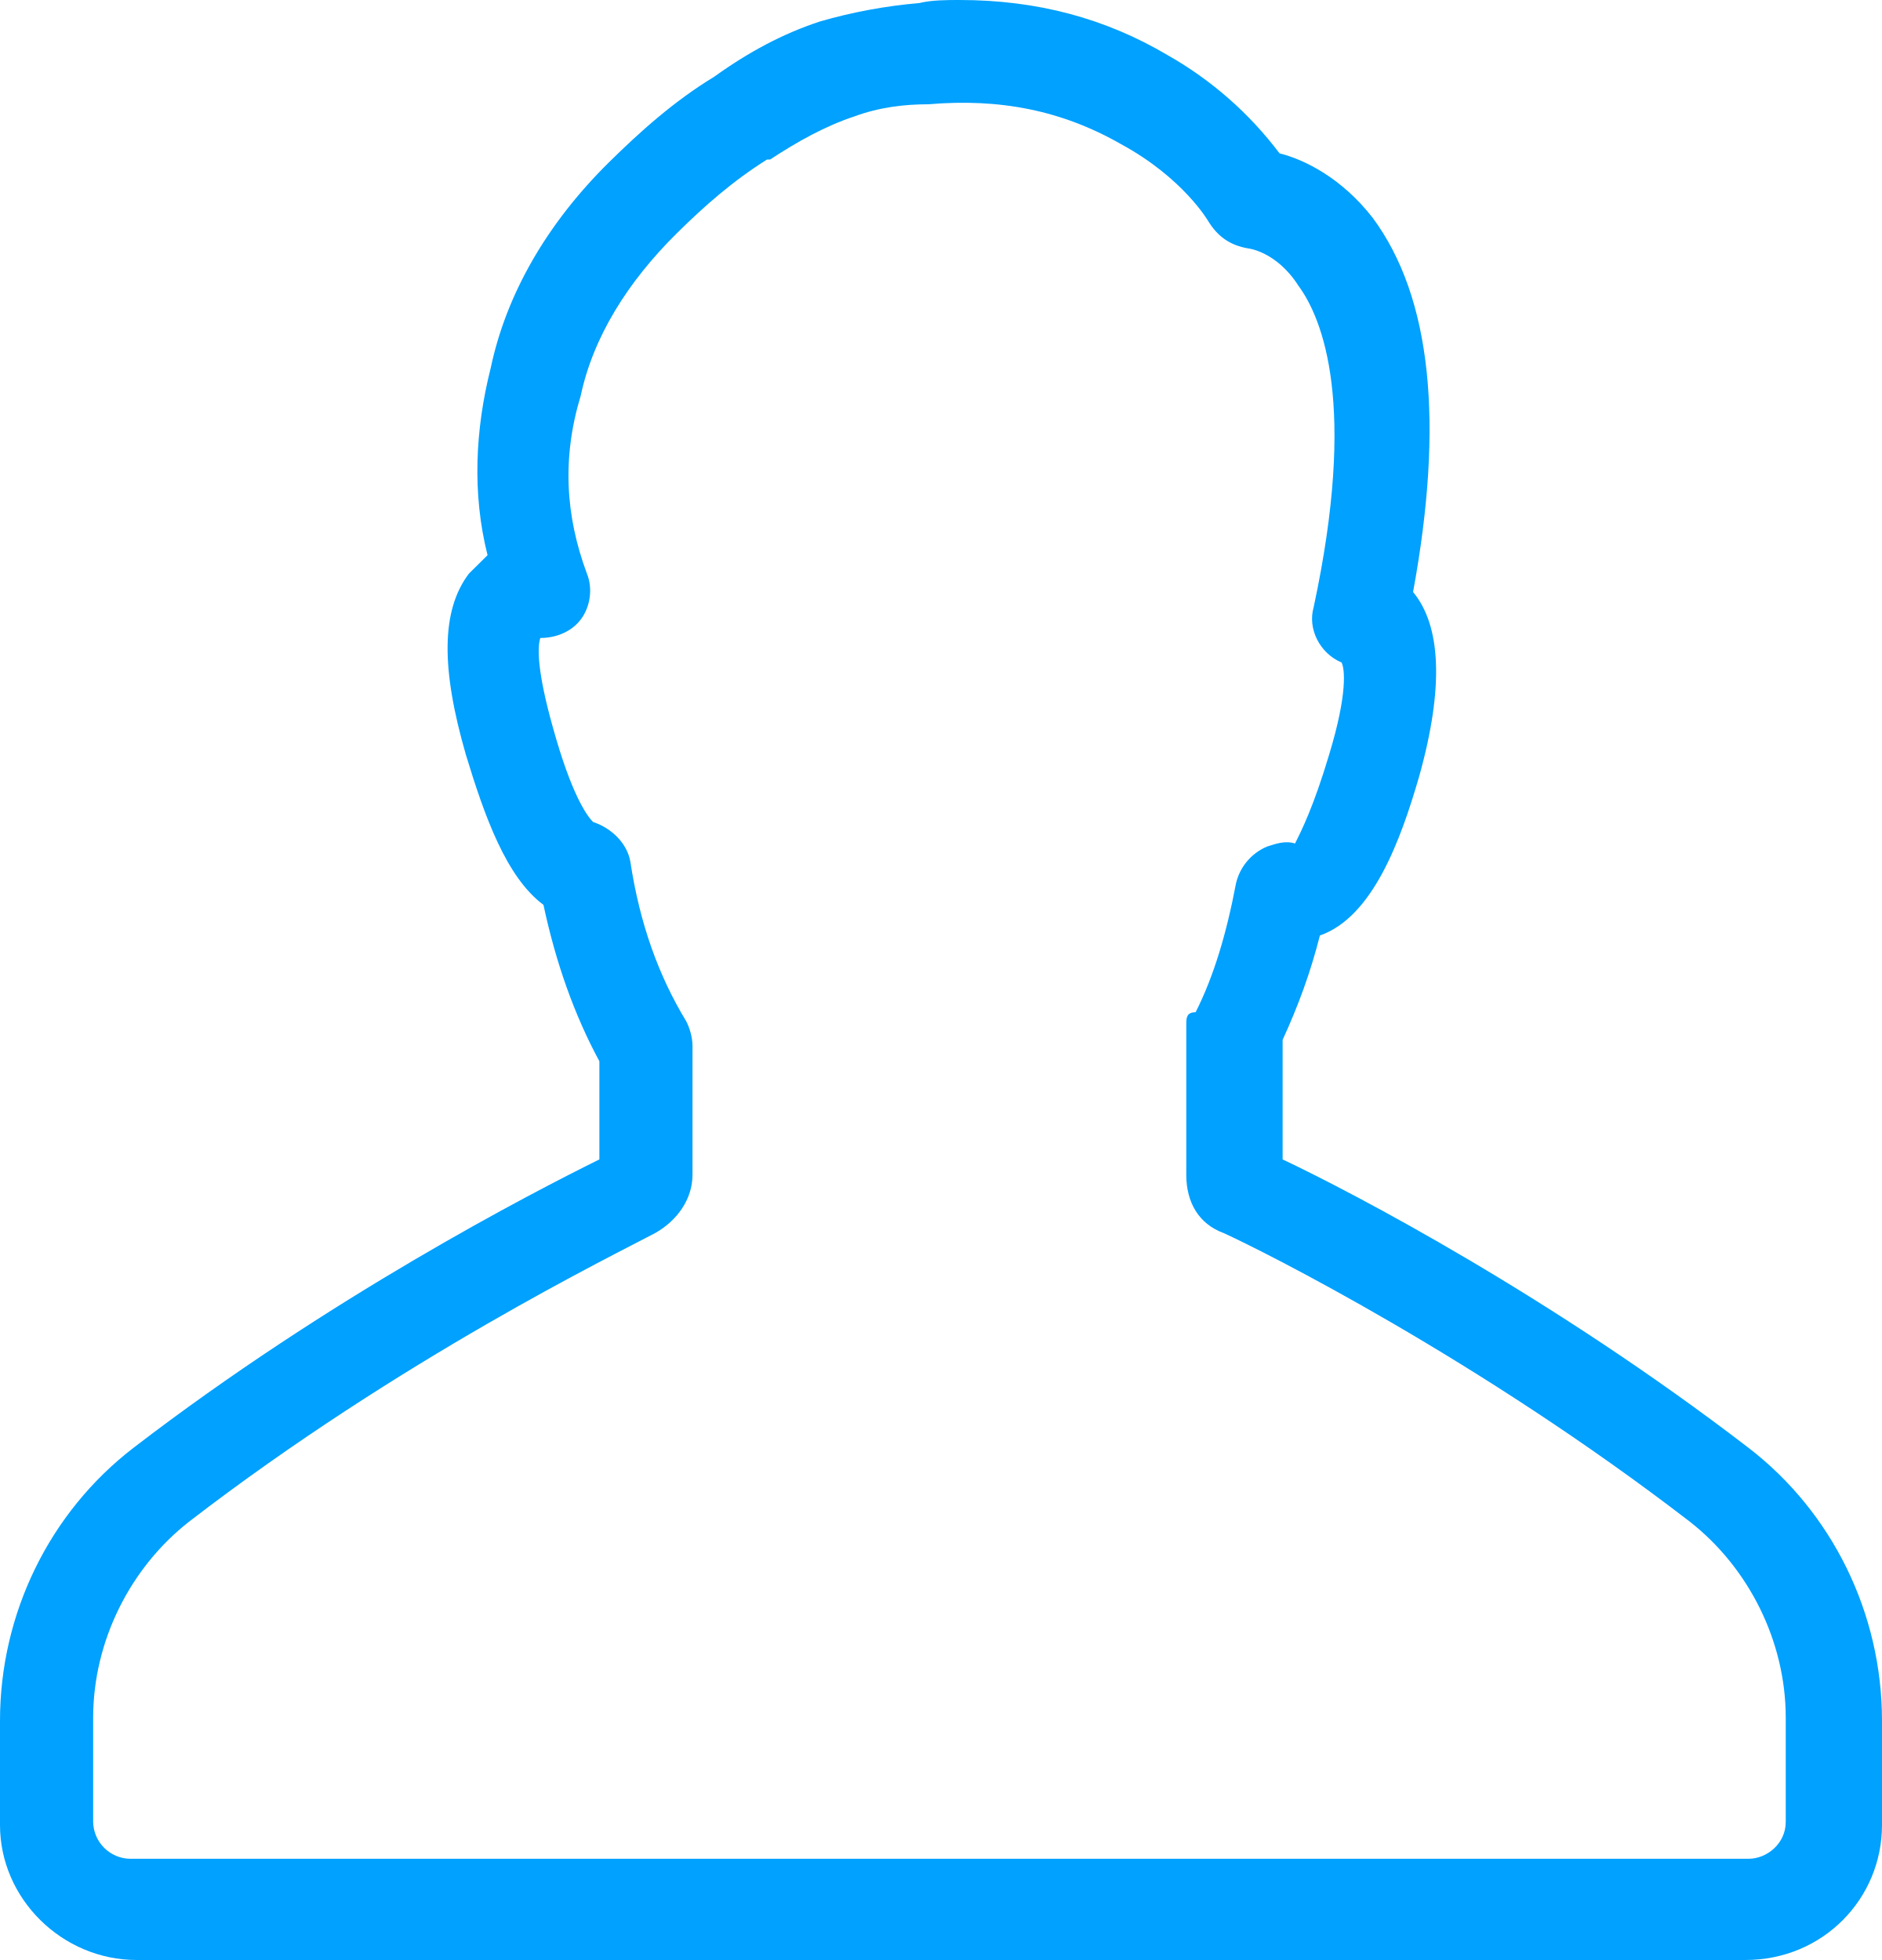
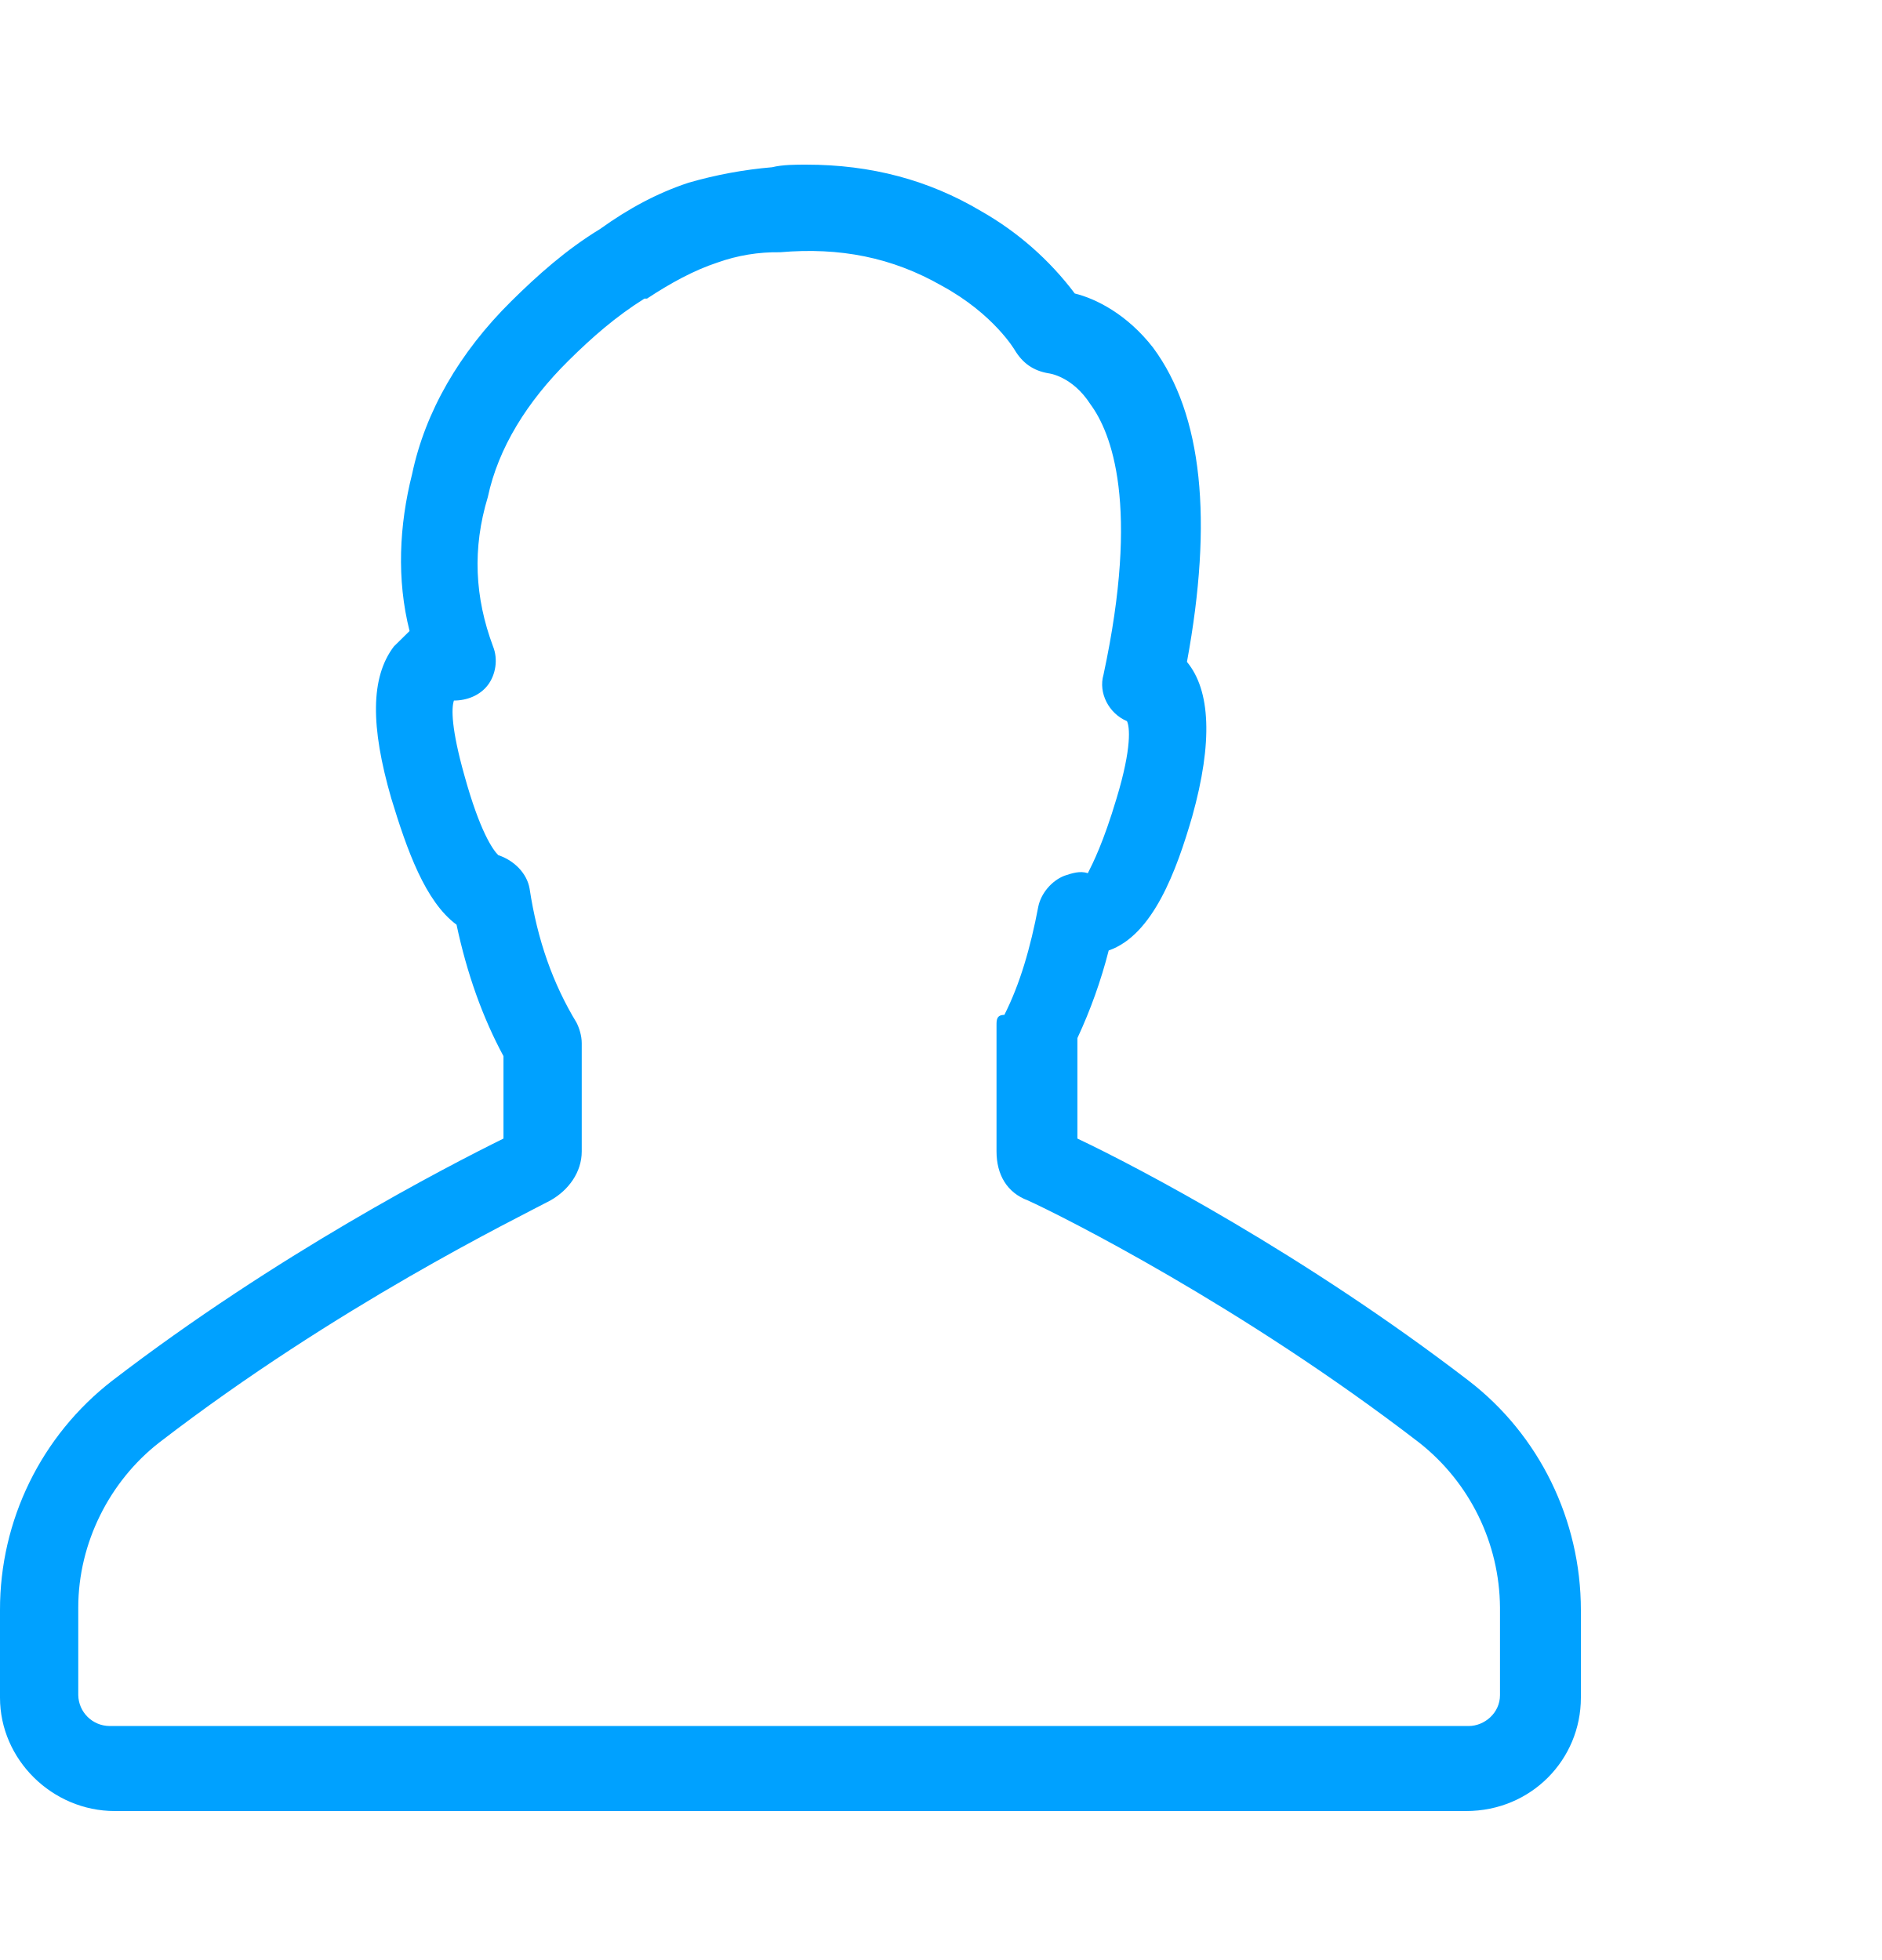
<svg xmlns="http://www.w3.org/2000/svg" width="48" height="50" viewBox="0 0 48 50">
-   <path d="M33.663 23.865c1.347-.47 2.06-2.425 2.535-4.068.634-2.27.554-3.835-.158-4.695.792-4.304.475-7.512-1.03-9.546-.792-1.018-1.743-1.487-2.376-1.644a9.322 9.322 0 0 0-2.852-2.504C28.198.47 26.455 0 24.475 0c-.317 0-.713 0-1.03.078a13.19 13.19 0 0 0-2.534.47c-.95.313-1.822.782-2.693 1.408-1.03.626-1.901 1.409-2.693 2.191-1.584 1.565-2.614 3.365-3.01 5.243-.396 1.565-.475 3.208-.08 4.773l-.475.47c-.712.938-.712 2.425-.079 4.616.475 1.565 1.03 3.13 1.98 3.834.317 1.487.792 2.817 1.426 3.99v2.504c-1.742.861-6.891 3.522-11.881 7.356C1.267 38.576 0 41.158 0 43.897v2.66C0 48.435 1.584 50 3.485 50h41.03C46.495 50 48 48.435 48 46.557v-2.66c0-2.739-1.267-5.321-3.406-6.964-4.99-3.834-10.06-6.495-11.881-7.356v-3.051c.396-.86.713-1.722.95-2.66zm-2.455 7.59c1.03.47 6.495 3.209 11.881 7.356 1.505 1.173 2.456 3.051 2.456 5.007v2.66c0 .549-.476.94-.95.94H3.326a.957.957 0 0 1-.95-.94v-2.66c0-1.956.95-3.834 2.455-5.007 5.386-4.147 10.851-6.808 11.88-7.356.555-.313.951-.86.951-1.486v-3.287c0-.234-.079-.47-.158-.626-.713-1.173-1.188-2.504-1.426-4.069-.079-.469-.475-.86-.95-1.017-.159-.156-.555-.704-1.03-2.425-.396-1.409-.396-2.035-.317-2.27.396 0 .792-.156 1.03-.47.238-.312.317-.782.158-1.173-.554-1.486-.633-2.973-.158-4.538.317-1.487 1.188-2.895 2.455-4.147.713-.704 1.426-1.33 2.297-1.878h.08c.712-.47 1.425-.86 2.138-1.096.634-.234 1.268-.313 1.901-.313 1.822-.156 3.406.157 4.911 1.018 1.584.86 2.218 1.956 2.218 1.956.238.391.554.626 1.03.704 0 0 .712.078 1.267.939.634.86 1.505 3.052.396 8.216-.158.548.158 1.174.713 1.408.079.157.158.783-.317 2.348-.396 1.33-.713 1.956-.871 2.269-.238-.078-.476 0-.713.078a1.352 1.352 0 0 0-.792.94c-.238 1.251-.555 2.347-1.03 3.286-.238 0-.238.156-.238.313v3.834c0 .704.317 1.252.95 1.486z" fill="#00A1FF" fill-rule="evenodd" />
+   <path d="M28.277 24.247c1.131-.394 1.73-2.038 2.13-3.418.532-1.906.465-3.22-.134-3.944.666-3.615.4-6.31-.865-8.018-.665-.855-1.463-1.25-1.996-1.38a7.83 7.83 0 0 0-2.395-2.104c-1.33-.789-2.794-1.183-4.458-1.183-.266 0-.599 0-.865.066a11.08 11.08 0 0 0-2.129.394c-.798.263-1.53.657-2.262 1.183-.865.526-1.597 1.183-2.262 1.84-1.33 1.315-2.196 2.827-2.529 4.404-.332 1.315-.399 2.695-.066 4.01l-.4.394c-.598.789-.598 2.038-.066 3.878.4 1.315.865 2.63 1.664 3.22.266 1.25.665 2.367 1.197 3.353v2.103c-1.464.723-5.788 2.958-9.98 6.178A7.383 7.383 0 0 0 0 41.073v2.235C0 44.885 1.33 46.2 2.928 46.2h34.464c1.664 0 2.928-1.315 2.928-2.892v-2.235c0-2.3-1.065-4.47-2.861-5.85-4.192-3.22-8.45-5.455-9.98-6.178v-2.563a12.76 12.76 0 0 0 .798-2.235zm-2.062 6.376c.865.394 5.455 2.694 9.98 6.178a5.403 5.403 0 0 1 2.062 4.207v2.234c0 .46-.399.789-.798.789H2.794a.804.804 0 0 1-.798-.789v-2.234c0-1.644.798-3.221 2.063-4.207 4.524-3.484 9.115-5.718 9.98-6.178.466-.263.798-.723.798-1.25v-2.76c0-.197-.066-.394-.133-.526-.599-.986-.998-2.103-1.197-3.418-.067-.394-.4-.723-.799-.854-.133-.131-.466-.592-.865-2.038-.333-1.183-.333-1.708-.266-1.906.333 0 .665-.131.865-.394.2-.263.266-.657.133-.986-.466-1.249-.532-2.498-.133-3.812.266-1.249.998-2.432 2.063-3.484.598-.591 1.197-1.117 1.93-1.577h.066c.598-.395 1.197-.723 1.796-.92a4.522 4.522 0 0 1 1.597-.263c1.53-.132 2.86.131 4.125.854 1.33.723 1.863 1.643 1.863 1.643.2.329.466.526.865.592 0 0 .599.066 1.064.789.533.723 1.265 2.563.333 6.901-.133.46.133.986.599 1.183.067.132.133.657-.266 1.972-.333 1.117-.599 1.643-.732 1.906-.2-.066-.4 0-.599.066-.333.131-.599.46-.665.789-.2 1.051-.466 1.971-.865 2.76-.2 0-.2.132-.2.263v3.22c0 .592.266 1.052.799 1.25z" fill="#00A1FF" fill-rule="evenodd" />
</svg>
